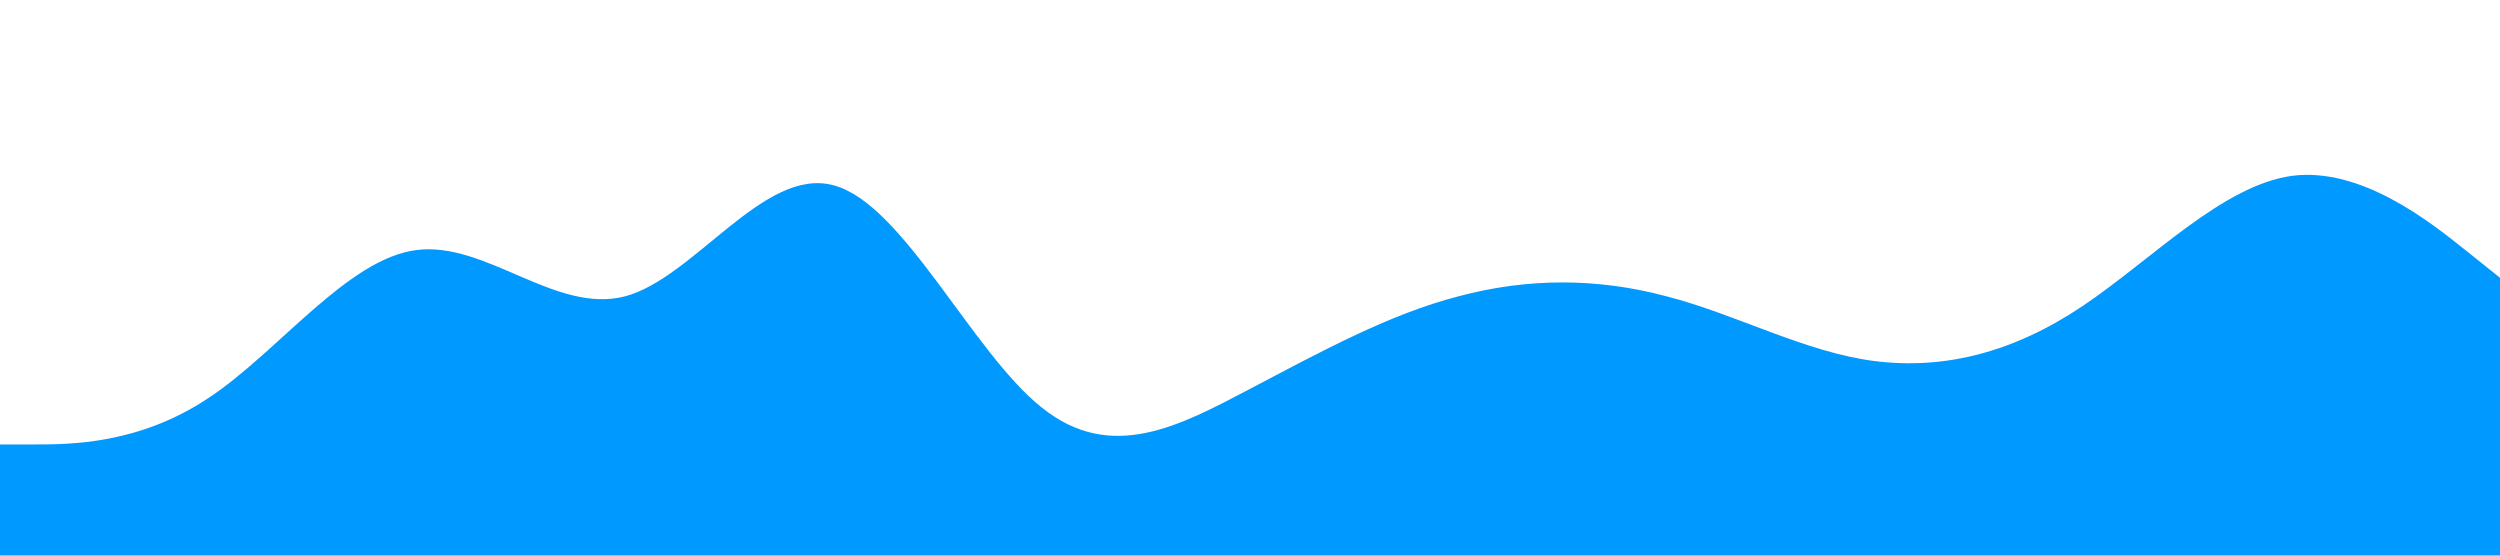
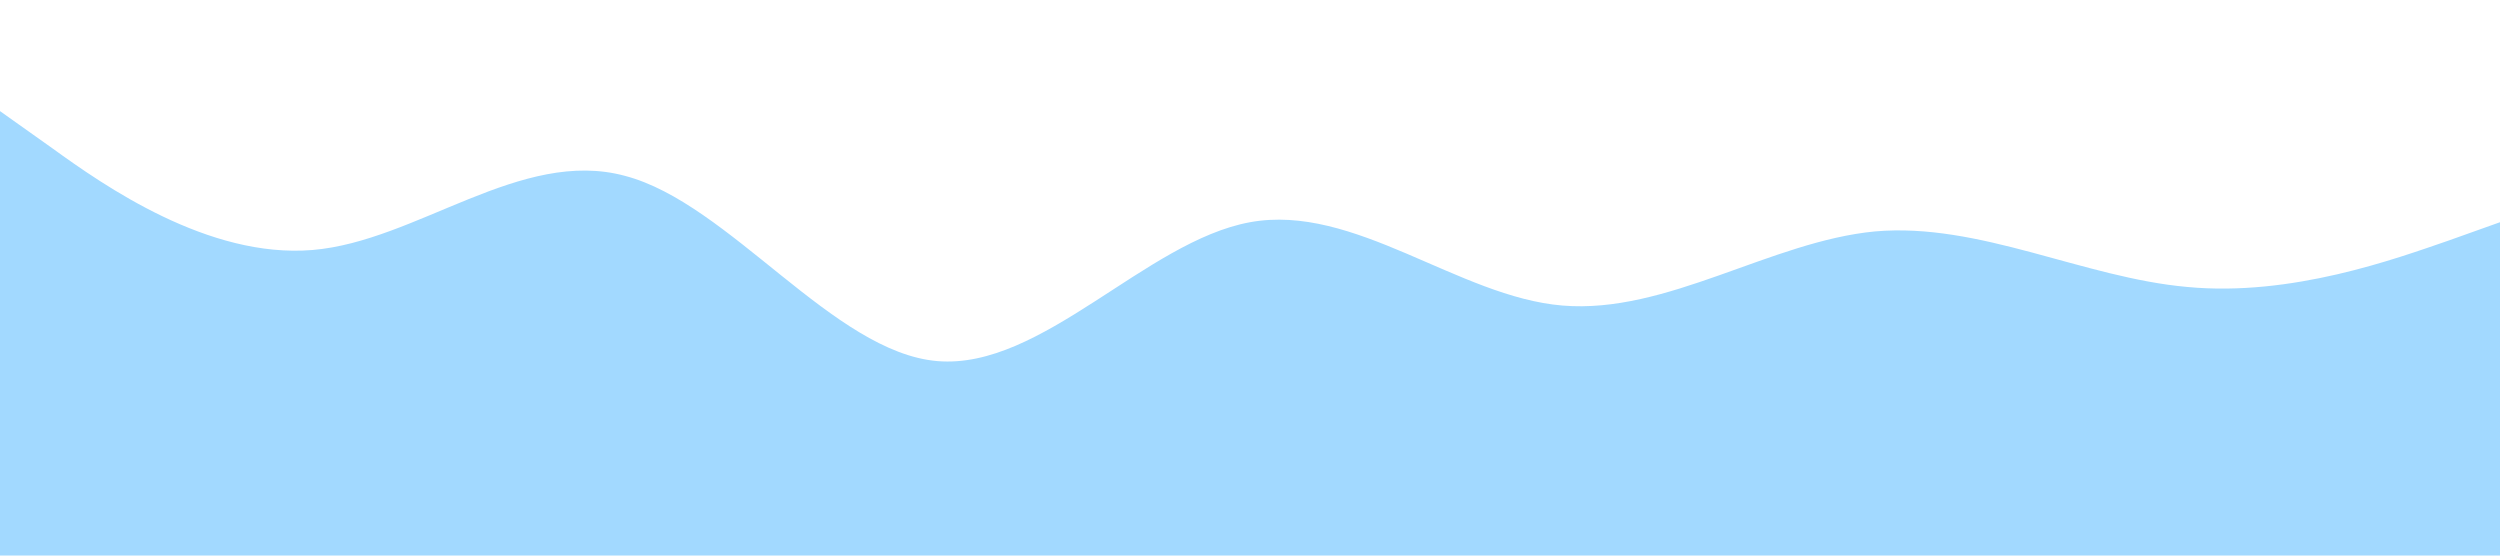
<svg xmlns="http://www.w3.org/2000/svg" viewBox="0 0 1440 320">
-   <path fill="#0099ff" fill-opacity="1" d="M0,256L20,256C40,256,80,256,120,229.3C160,203,200,149,240,144C280,139,320,181,360,170.7C400,160,440,96,480,106.7C520,117,560,203,600,234.7C640,267,680,245,720,224C760,203,800,181,840,170.7C880,160,920,160,960,170.7C1000,181,1040,203,1080,208C1120,213,1160,203,1200,176C1240,149,1280,107,1320,101.3C1360,96,1400,128,1420,144L1440,160L1440,320L1420,320C1400,320,1360,320,1320,320C1280,320,1240,320,1200,320C1160,320,1120,320,1080,320C1040,320,1000,320,960,320C920,320,880,320,840,320C800,320,760,320,720,320C680,320,640,320,600,320C560,320,520,320,480,320C440,320,400,320,360,320C320,320,280,320,240,320C200,320,160,320,120,320C80,320,40,320,20,320L0,320Z" />
+   <path fill="#a2d9ff" fill-opacity="1" d="M0,64L30,85.3C60,107,120,149,180,144C240,139,300,85,360,101.3C420,117,480,203,540,208C600,213,660,139,720,128C780,117,840,171,900,176C960,181,1020,139,1080,133.3C1140,128,1200,160,1260,165.3C1320,171,1380,149,1410,138.7L1440,128L1440,320L1410,320C1380,320,1320,320,1260,320C1200,320,1140,320,1080,320C1020,320,960,320,900,320C840,320,780,320,720,320C660,320,600,320,540,320C480,320,420,320,360,320C300,320,240,320,180,320C120,320,60,320,30,320L0,320Z" />
</svg>
